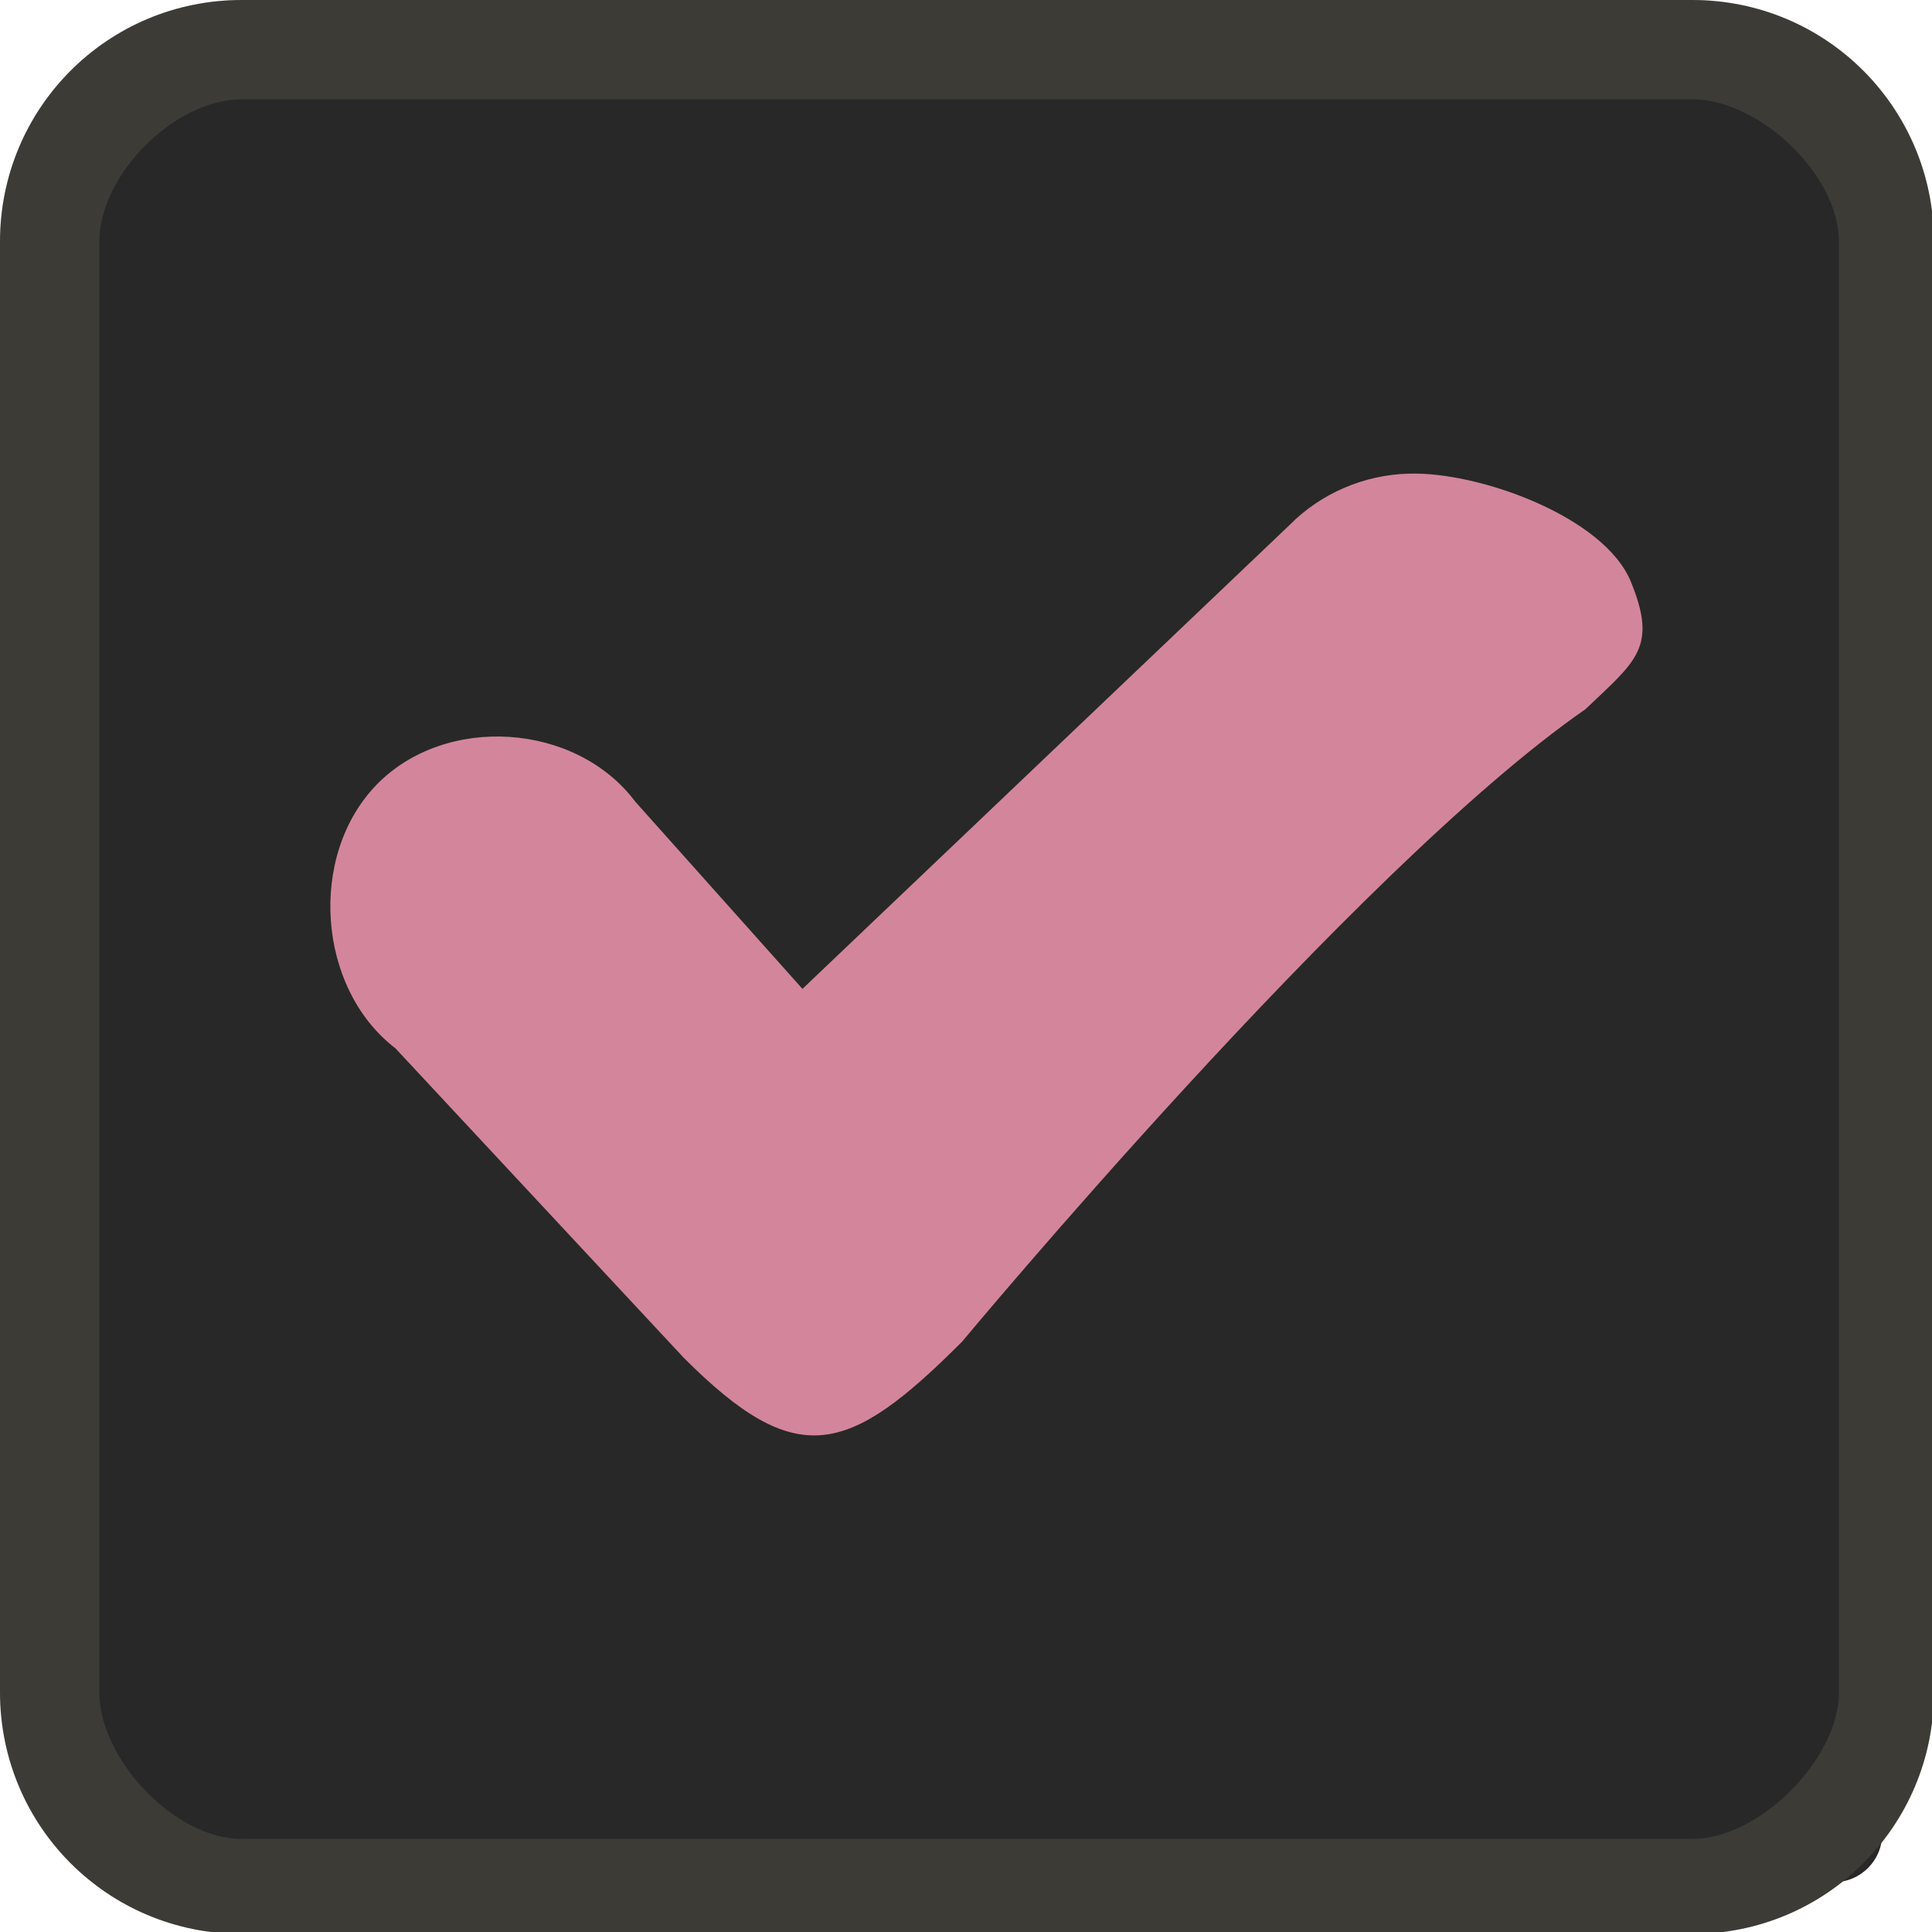
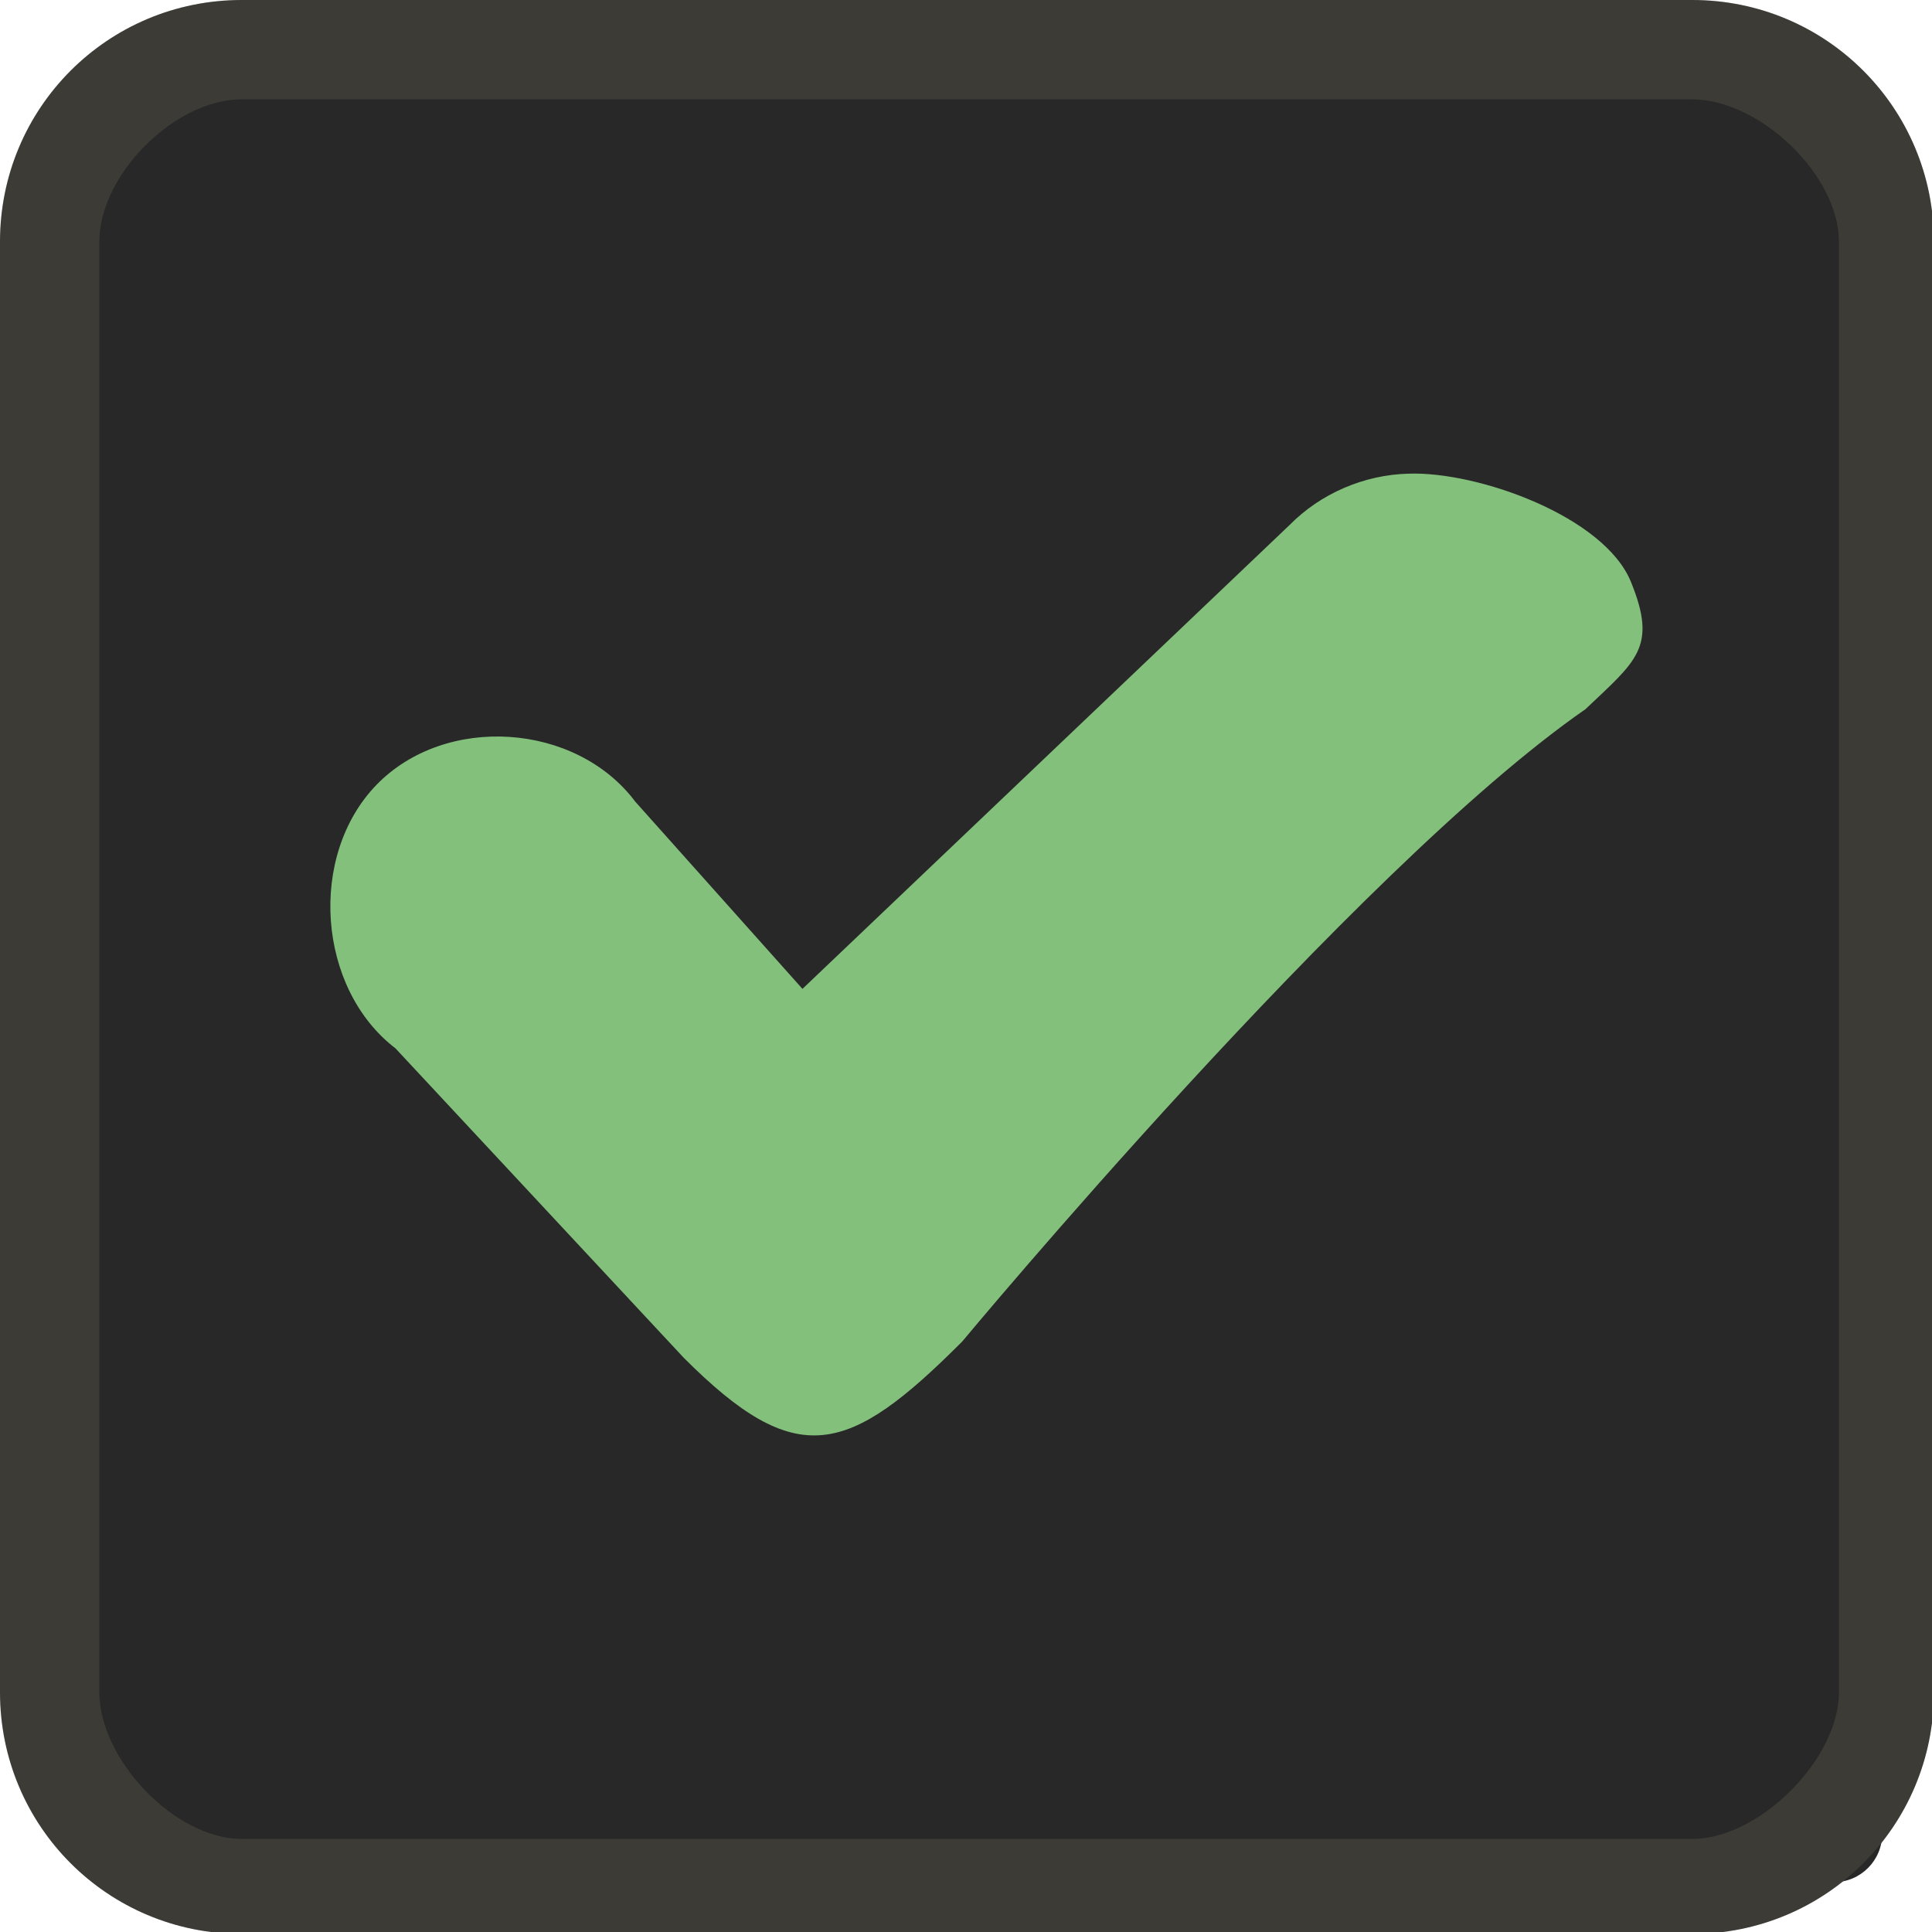
<svg xmlns="http://www.w3.org/2000/svg" width="333pt" height="333pt" viewBox="0 0 333 333" version="1.1">
  <g id="surface1">
    <path style=" stroke:none;fill-rule:nonzero;fill:#282828;fill-opacity:1;" d="M 20.246 11.914 L 316.082 11.914 C 320.672 11.914 324.414 15.625 324.414 20.246 L 324.414 316.082 C 324.414 320.672 320.672 324.414 316.082 324.414 L 20.246 324.414 C 15.625 324.414 11.914 320.672 11.914 316.082 L 11.914 20.246 C 11.914 15.625 15.625 11.914 20.246 11.914 Z M 20.246 11.914 " />
    <path style=" stroke:none;fill-rule:nonzero;fill:#1d2021;fill-opacity:1;" d="M 41.668 0 C 18.586 0 0 18.586 0 41.668 L 0 291.668 C 0 314.746 18.586 333.332 41.668 333.332 L 291.668 333.332 C 314.746 333.332 333.332 314.746 333.332 291.668 L 333.332 41.668 C 333.332 18.586 314.746 0 291.668 0 Z M 41.668 17.121 L 291.668 17.121 C 303.223 17.121 316.961 30.109 316.961 41.668 L 316.961 291.668 C 316.961 303.223 303.223 316.961 291.668 316.961 L 41.668 316.961 C 30.109 316.961 17.121 303.223 17.121 291.668 L 17.121 41.668 C 17.121 30.109 30.109 17.121 41.668 17.121 Z M 41.668 17.121 " />
    <path style=" stroke:none;fill-rule:nonzero;fill:#ebdbb2;fill-opacity:0.15;" d="M 41.668 0 C 18.586 0 0 18.586 0 41.668 L 0 291.668 C 0 314.746 18.586 333.332 41.668 333.332 L 291.668 333.332 C 314.746 333.332 333.332 314.746 333.332 291.668 L 333.332 41.668 C 333.332 18.586 314.746 0 291.668 0 Z M 41.668 17.121 L 291.668 17.121 C 303.223 17.121 316.961 30.109 316.961 41.668 L 316.961 291.668 C 316.961 303.223 303.223 316.961 291.668 316.961 L 41.668 316.961 C 30.109 316.961 17.121 303.223 17.121 291.668 L 17.121 41.668 C 17.121 30.109 30.109 17.121 41.668 17.121 Z M 41.668 17.121 " />
-     <path style=" stroke:none;fill-rule:nonzero;fill:#d3869b;fill-opacity:1;" d="M 242.773 81.641 C 235.156 81.836 227.637 85.027 222.234 90.527 L 138.312 170.441 L 109.504 138.184 C 99.25 124.512 76.789 123.047 64.91 135.254 C 53.027 147.492 54.688 170.379 68.164 180.695 L 117.84 234.016 C 137.336 253.547 146.16 250.945 165.852 231.219 C 165.852 231.219 233.562 149.773 273.273 122.234 C 282.031 113.898 285.711 111.59 281.121 100.324 C 276.562 89.031 254.754 81.219 242.773 81.641 Z M 242.773 81.641 " />
+     <path style=" stroke:none;fill-rule:nonzero;fill:#83c07c;fill-opacity:1;" d="M 242.773 81.641 C 235.156 81.836 227.637 85.027 222.234 90.527 L 138.312 170.441 L 109.504 138.184 C 99.25 124.512 76.789 123.047 64.91 135.254 C 53.027 147.492 54.688 170.379 68.164 180.695 L 117.84 234.016 C 137.336 253.547 146.16 250.945 165.852 231.219 C 165.852 231.219 233.562 149.773 273.273 122.234 C 282.031 113.898 285.711 111.59 281.121 100.324 C 276.562 89.031 254.754 81.219 242.773 81.641 Z M 242.773 81.641 " />
  </g>
</svg>
